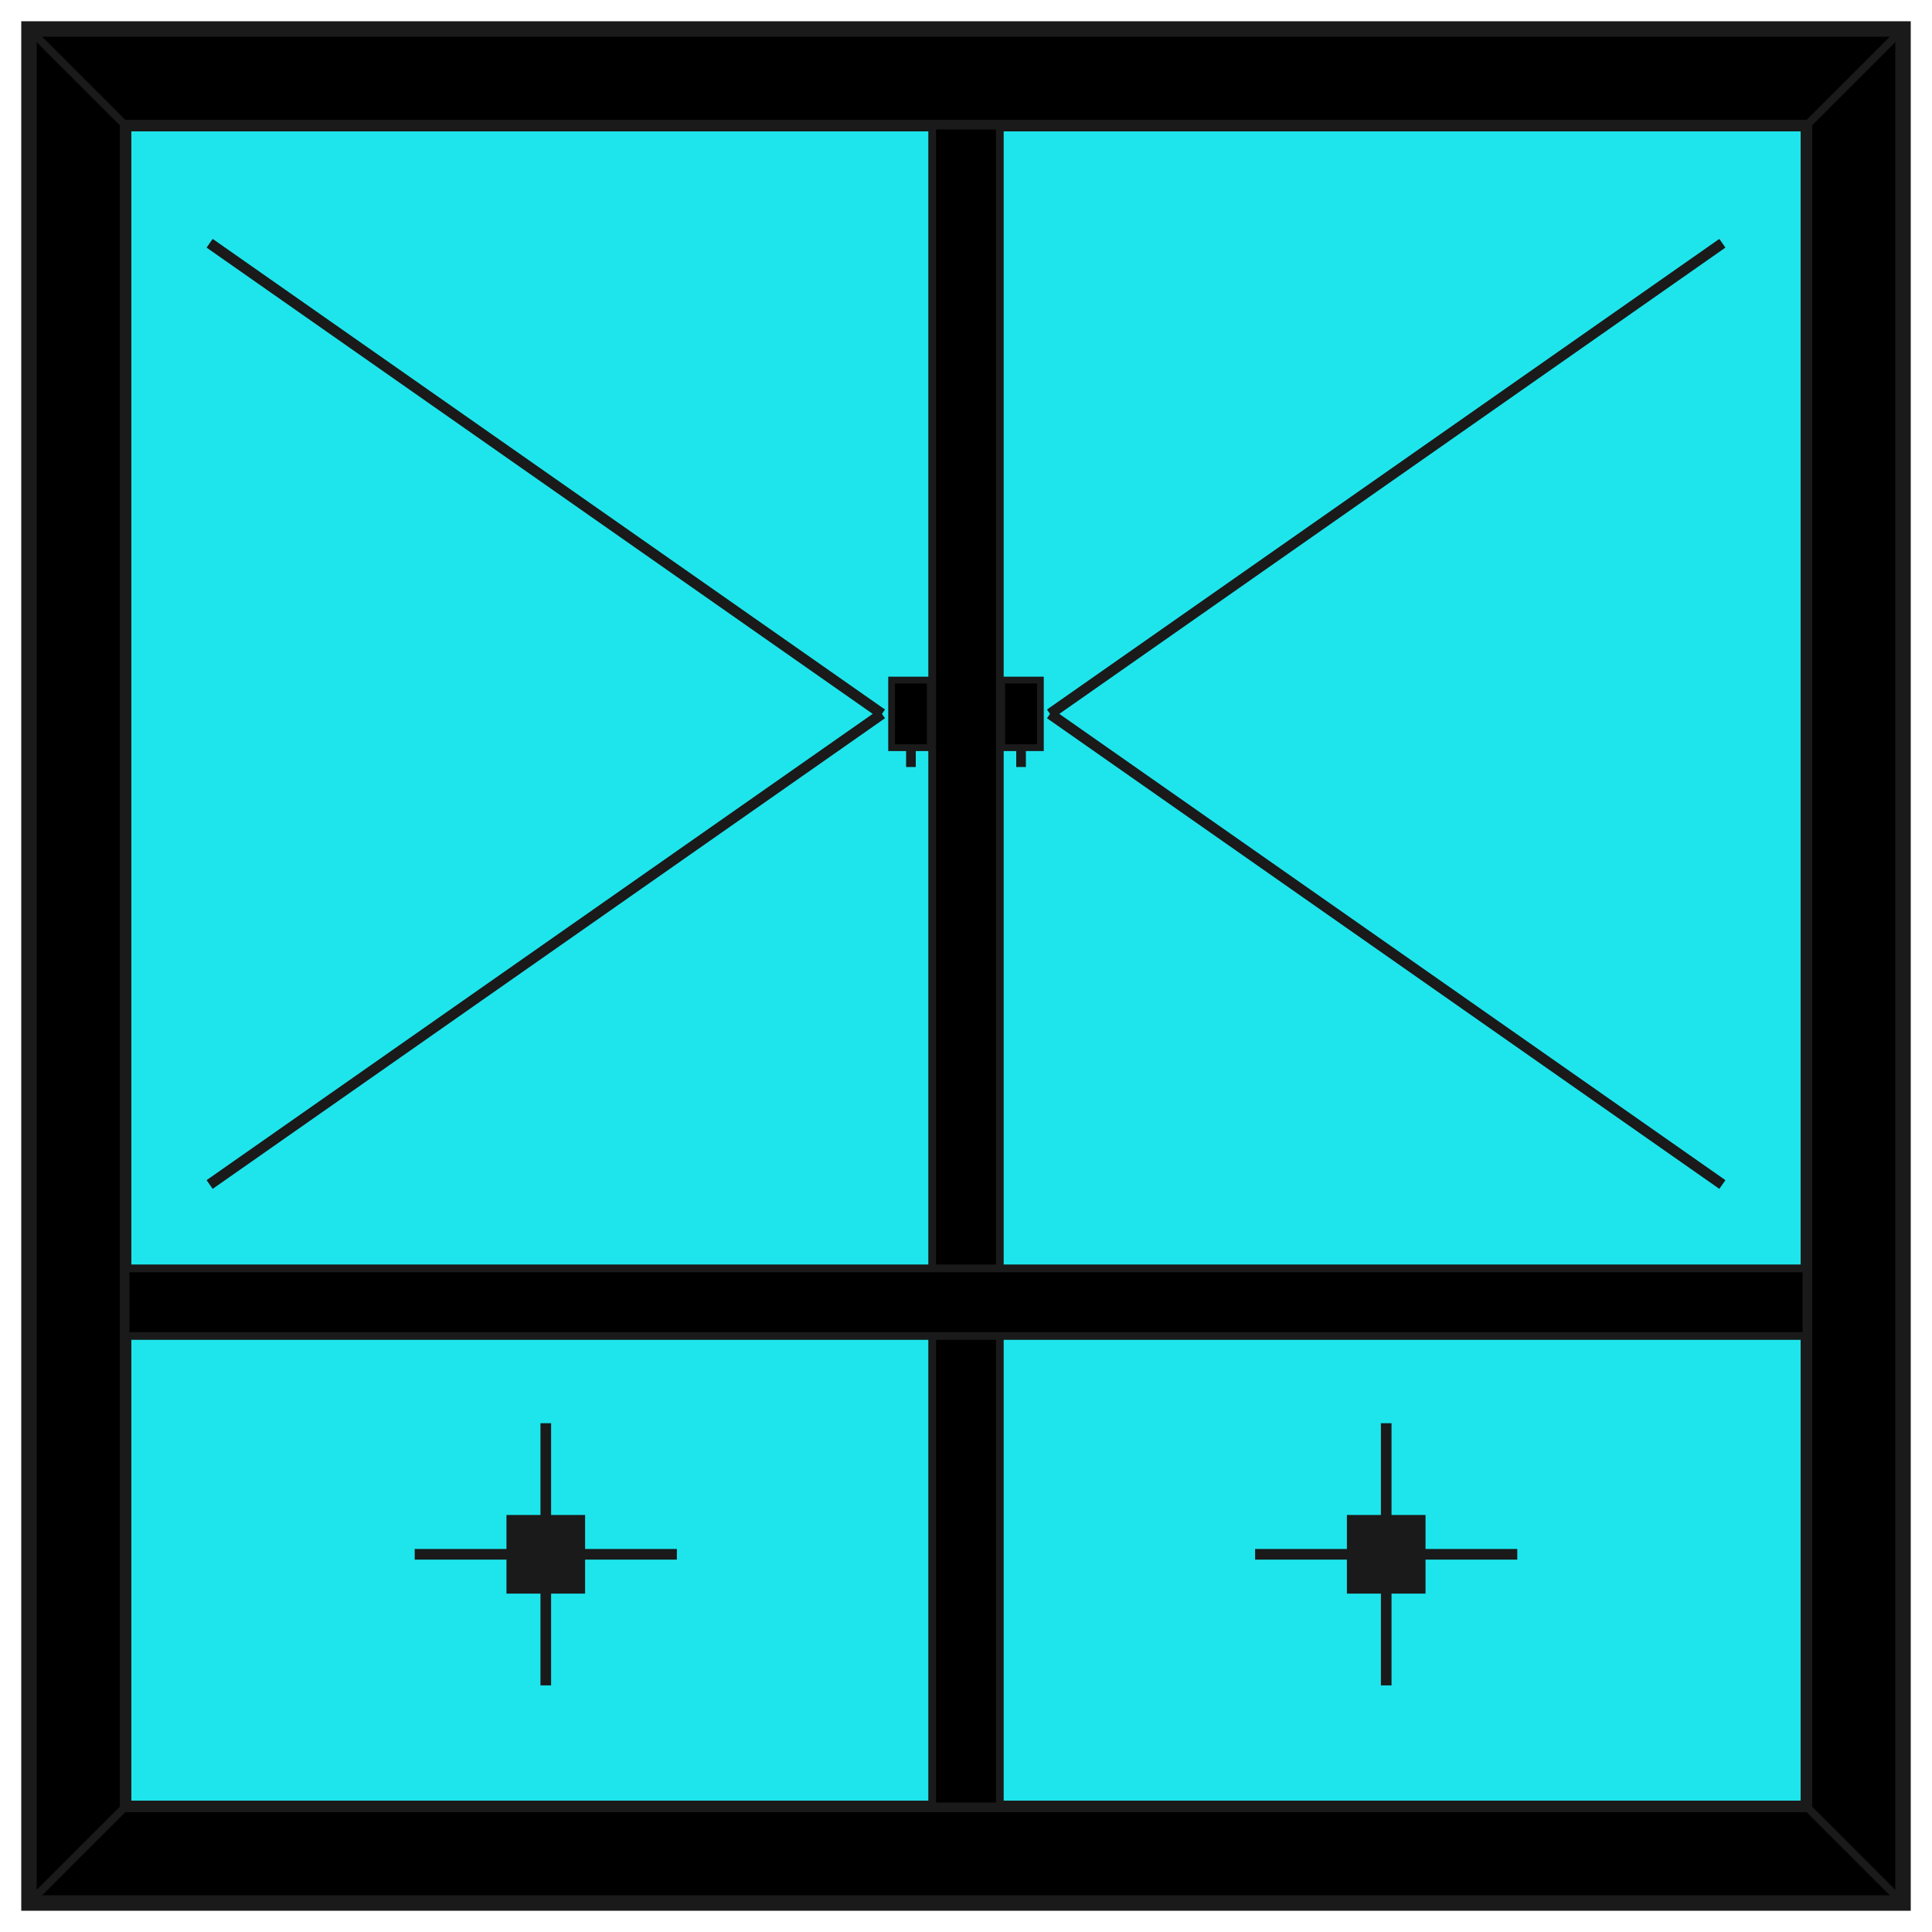
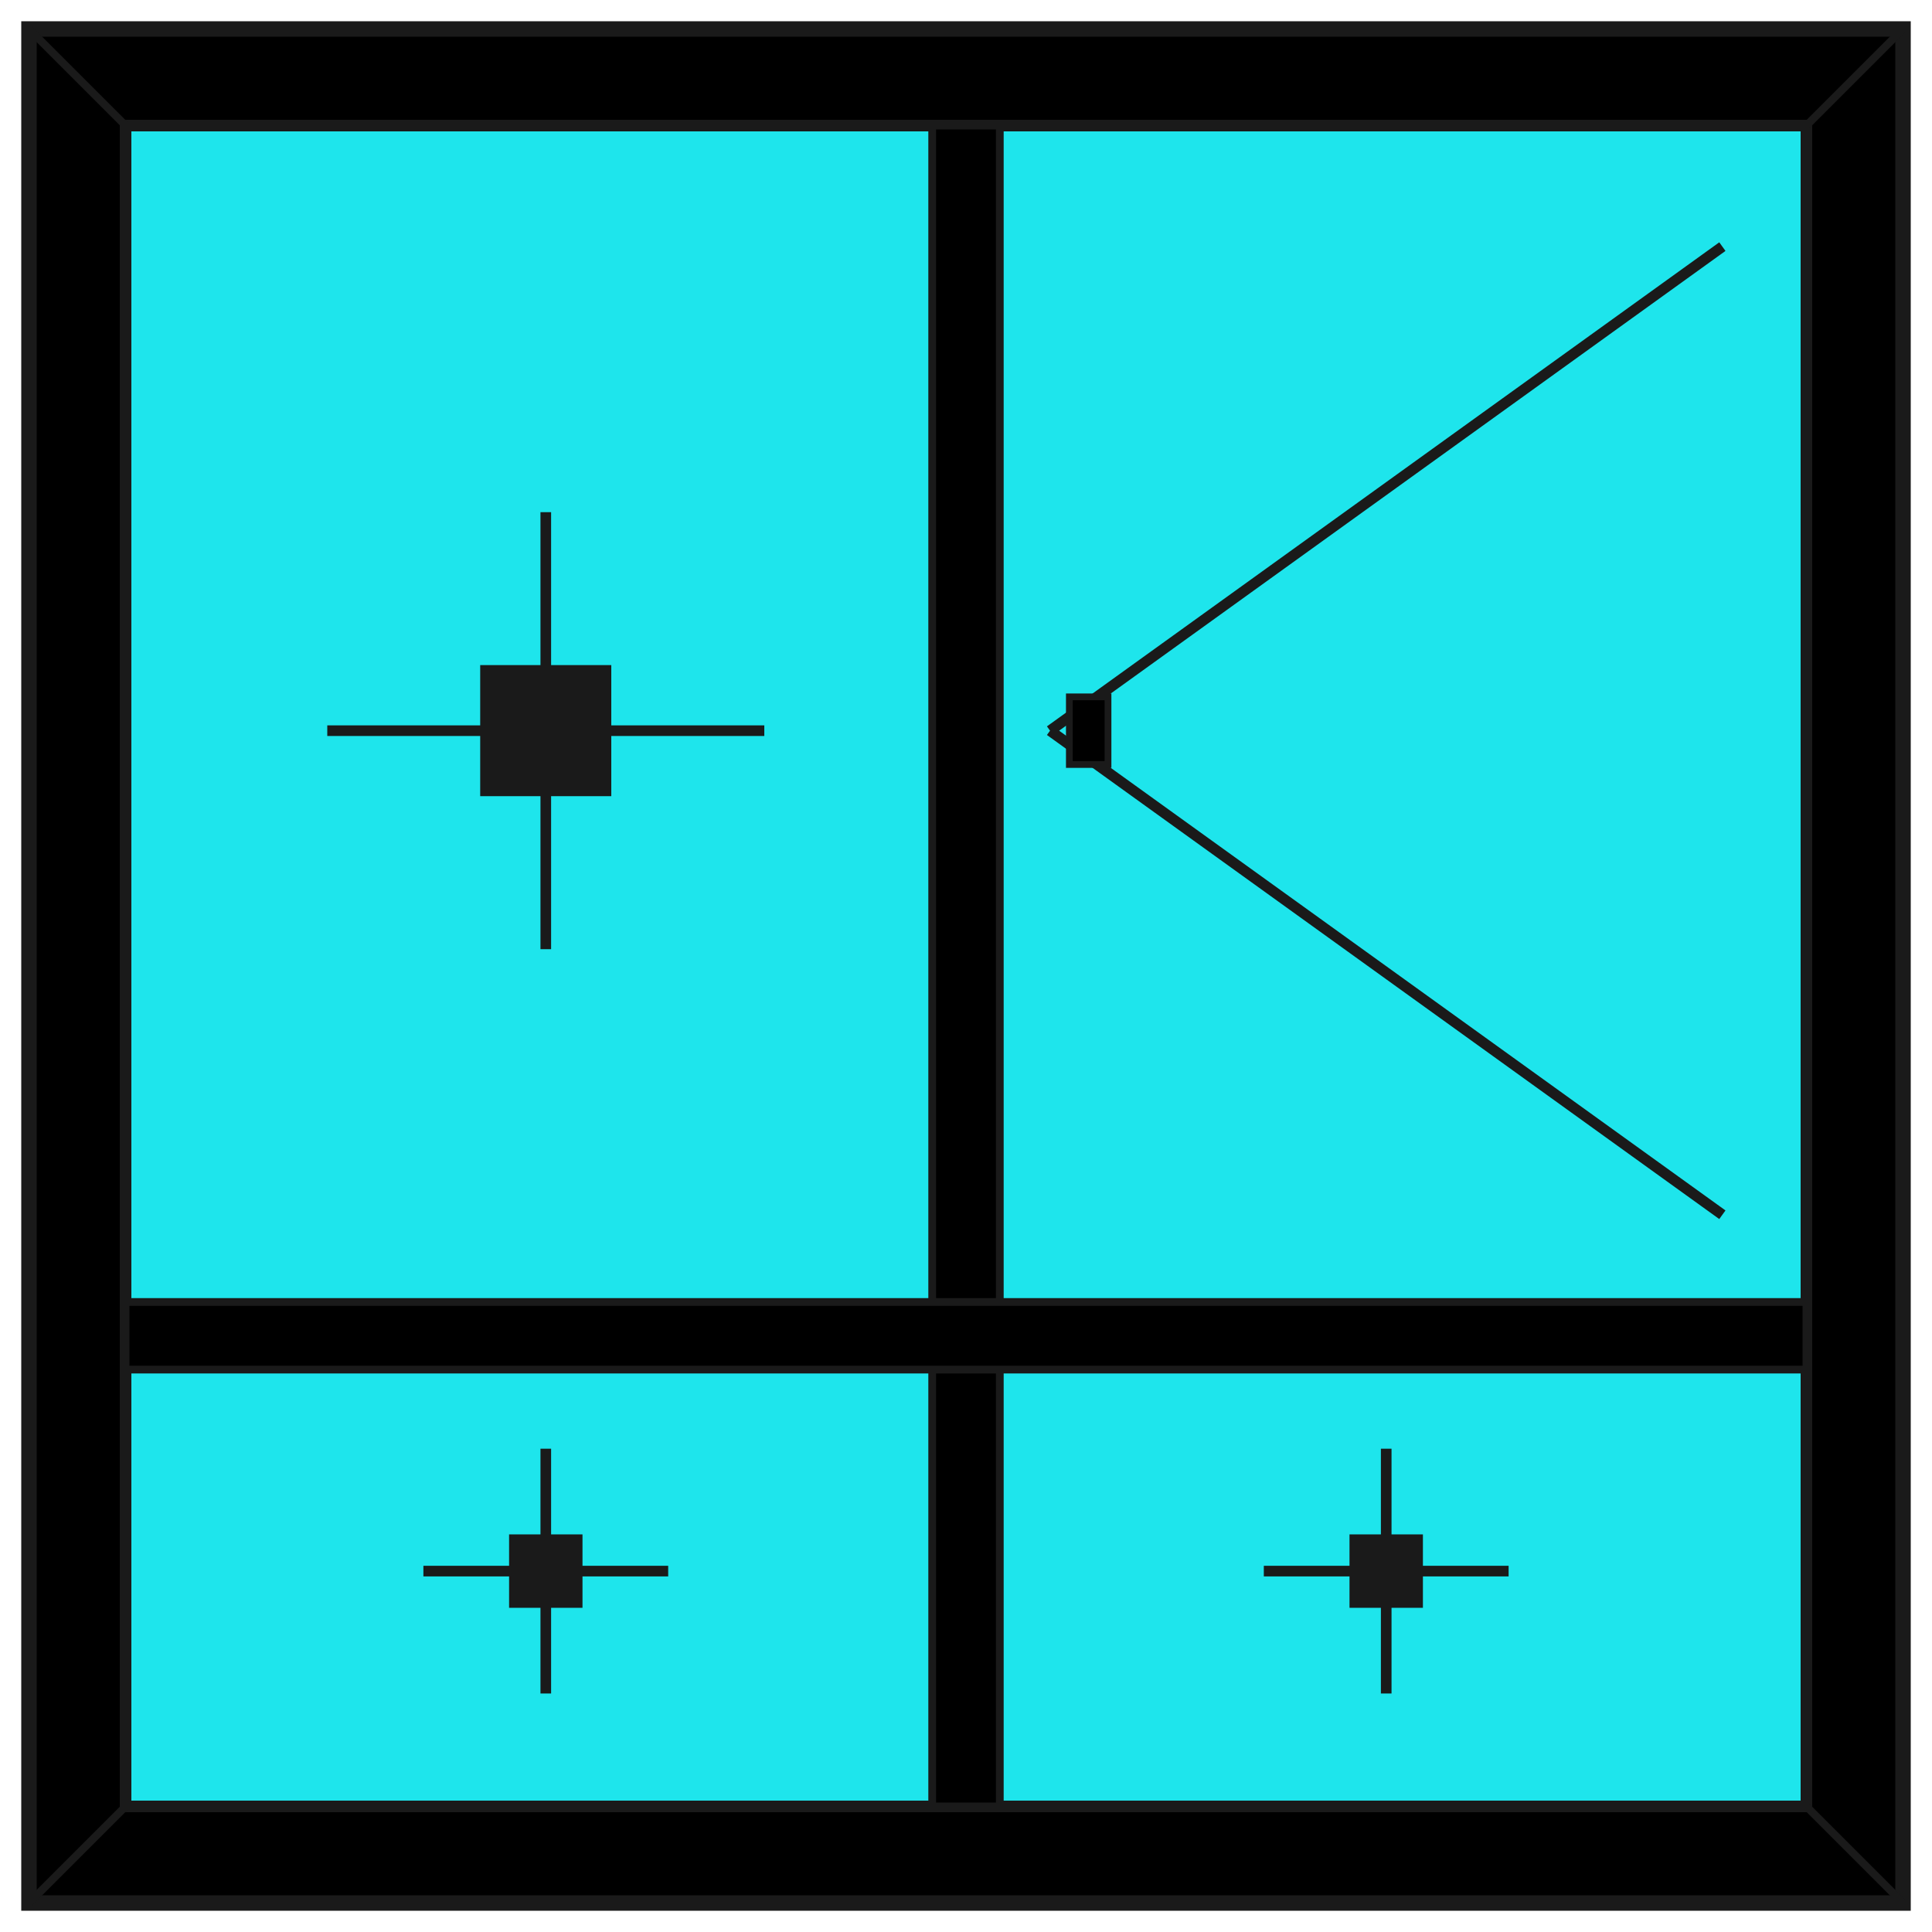
<svg xmlns="http://www.w3.org/2000/svg" viewBox="0 0 200.00 200.00">
  <rect x="3.00" y="3.00" width="194.00" height="194.00" fill="FRAME_COLOR" stroke="#1a1a1a" stroke-width="1.6" />
  <rect x="13.00" y="13.00" width="174.00" height="174.00" fill="#1ee5ec" stroke="#1a1a1a" stroke-width="1.2" />
  <line x1="3.00" y1="3.00" x2="13.00" y2="13.00" stroke="#1a1a1a" stroke-width="0.8" />
  <line x1="197.00" y1="3.00" x2="187.00" y2="13.00" stroke="#1a1a1a" stroke-width="0.8" />
  <line x1="3.00" y1="197.00" x2="13.00" y2="187.00" stroke="#1a1a1a" stroke-width="0.8" />
  <line x1="197.00" y1="197.00" x2="187.00" y2="187.00" stroke="#1a1a1a" stroke-width="0.8" />
  <rect x="96.50" y="13.00" width="7.00" height="174.00" fill="FRAME_COLOR" stroke="#1a1a1a" stroke-width="0.8" />
-   <rect x="13.00" y="131.30" width="174.00" height="7.00" fill="FRAME_COLOR" stroke="#1a1a1a" stroke-width="0.8" />
-   <line x1="91.30" y1="73.90" x2="21.70" y2="25.18" stroke="#1a1a1a" stroke-width="1.1" />
-   <line x1="91.30" y1="73.90" x2="21.70" y2="122.62" stroke="#1a1a1a" stroke-width="1.1" />
-   <rect x="92.30" y="70.40" width="4.00" height="7.00" fill="FRAME_COLOR" stroke="#1a1a1a" stroke-width="0.7" />
-   <line x1="94.30" y1="77.40" x2="94.30" y2="79.40" stroke="#1a1a1a" stroke-width="1.0" />
-   <line x1="56.50" y1="147.33" x2="56.50" y2="174.47" stroke="#1a1a1a" stroke-width="1.1" />
-   <line x1="42.93" y1="160.90" x2="70.07" y2="160.90" stroke="#1a1a1a" stroke-width="1.1" />
-   <rect x="52.43" y="156.83" width="8.14" height="8.14" fill="#1a1a1a" />
-   <line x1="108.70" y1="73.90" x2="178.30" y2="25.18" stroke="#1a1a1a" stroke-width="1.1" />
-   <line x1="108.70" y1="73.90" x2="178.30" y2="122.62" stroke="#1a1a1a" stroke-width="1.1" />
-   <rect x="103.70" y="70.40" width="4.00" height="7.00" fill="FRAME_COLOR" stroke="#1a1a1a" stroke-width="0.7" />
-   <line x1="105.70" y1="77.40" x2="105.70" y2="79.40" stroke="#1a1a1a" stroke-width="1.0" />
-   <line x1="143.50" y1="147.33" x2="143.50" y2="174.47" stroke="#1a1a1a" stroke-width="1.1" />
-   <line x1="129.93" y1="160.90" x2="157.07" y2="160.90" stroke="#1a1a1a" stroke-width="1.1" />
-   <rect x="139.43" y="156.83" width="8.14" height="8.14" fill="#1a1a1a" />
+   <rect x="13.00" y="134.78" width="174.00" height="7.00" fill="FRAME_COLOR" stroke="#1a1a1a" stroke-width="0.8" />
+   <line x1="56.50" y1="53.02" x2="56.50" y2="98.26" stroke="#1a1a1a" stroke-width="1.1" />
+   <line x1="33.88" y1="75.64" x2="79.12" y2="75.64" stroke="#1a1a1a" stroke-width="1.1" />
+   <rect x="49.71" y="68.85" width="13.57" height="13.57" fill="#1a1a1a" />
+   <line x1="56.50" y1="149.97" x2="56.50" y2="175.31" stroke="#1a1a1a" stroke-width="1.1" />
+   <line x1="43.83" y1="162.64" x2="69.17" y2="162.64" stroke="#1a1a1a" stroke-width="1.1" />
+   <rect x="52.70" y="158.84" width="7.60" height="7.60" fill="#1a1a1a" />
+   <line x1="108.70" y1="75.64" x2="178.30" y2="25.53" stroke="#1a1a1a" stroke-width="1.1" />
+   <line x1="108.70" y1="75.64" x2="178.30" y2="125.75" stroke="#1a1a1a" stroke-width="1.1" />
+   <rect x="110.70" y="72.14" width="4.00" height="7.00" fill="FRAME_COLOR" stroke="#1a1a1a" stroke-width="0.7" />
+   <line x1="143.50" y1="149.97" x2="143.50" y2="175.31" stroke="#1a1a1a" stroke-width="1.1" />
+   <line x1="130.83" y1="162.64" x2="156.17" y2="162.64" stroke="#1a1a1a" stroke-width="1.1" />
+   <rect x="139.70" y="158.84" width="7.60" height="7.60" fill="#1a1a1a" />
</svg>
